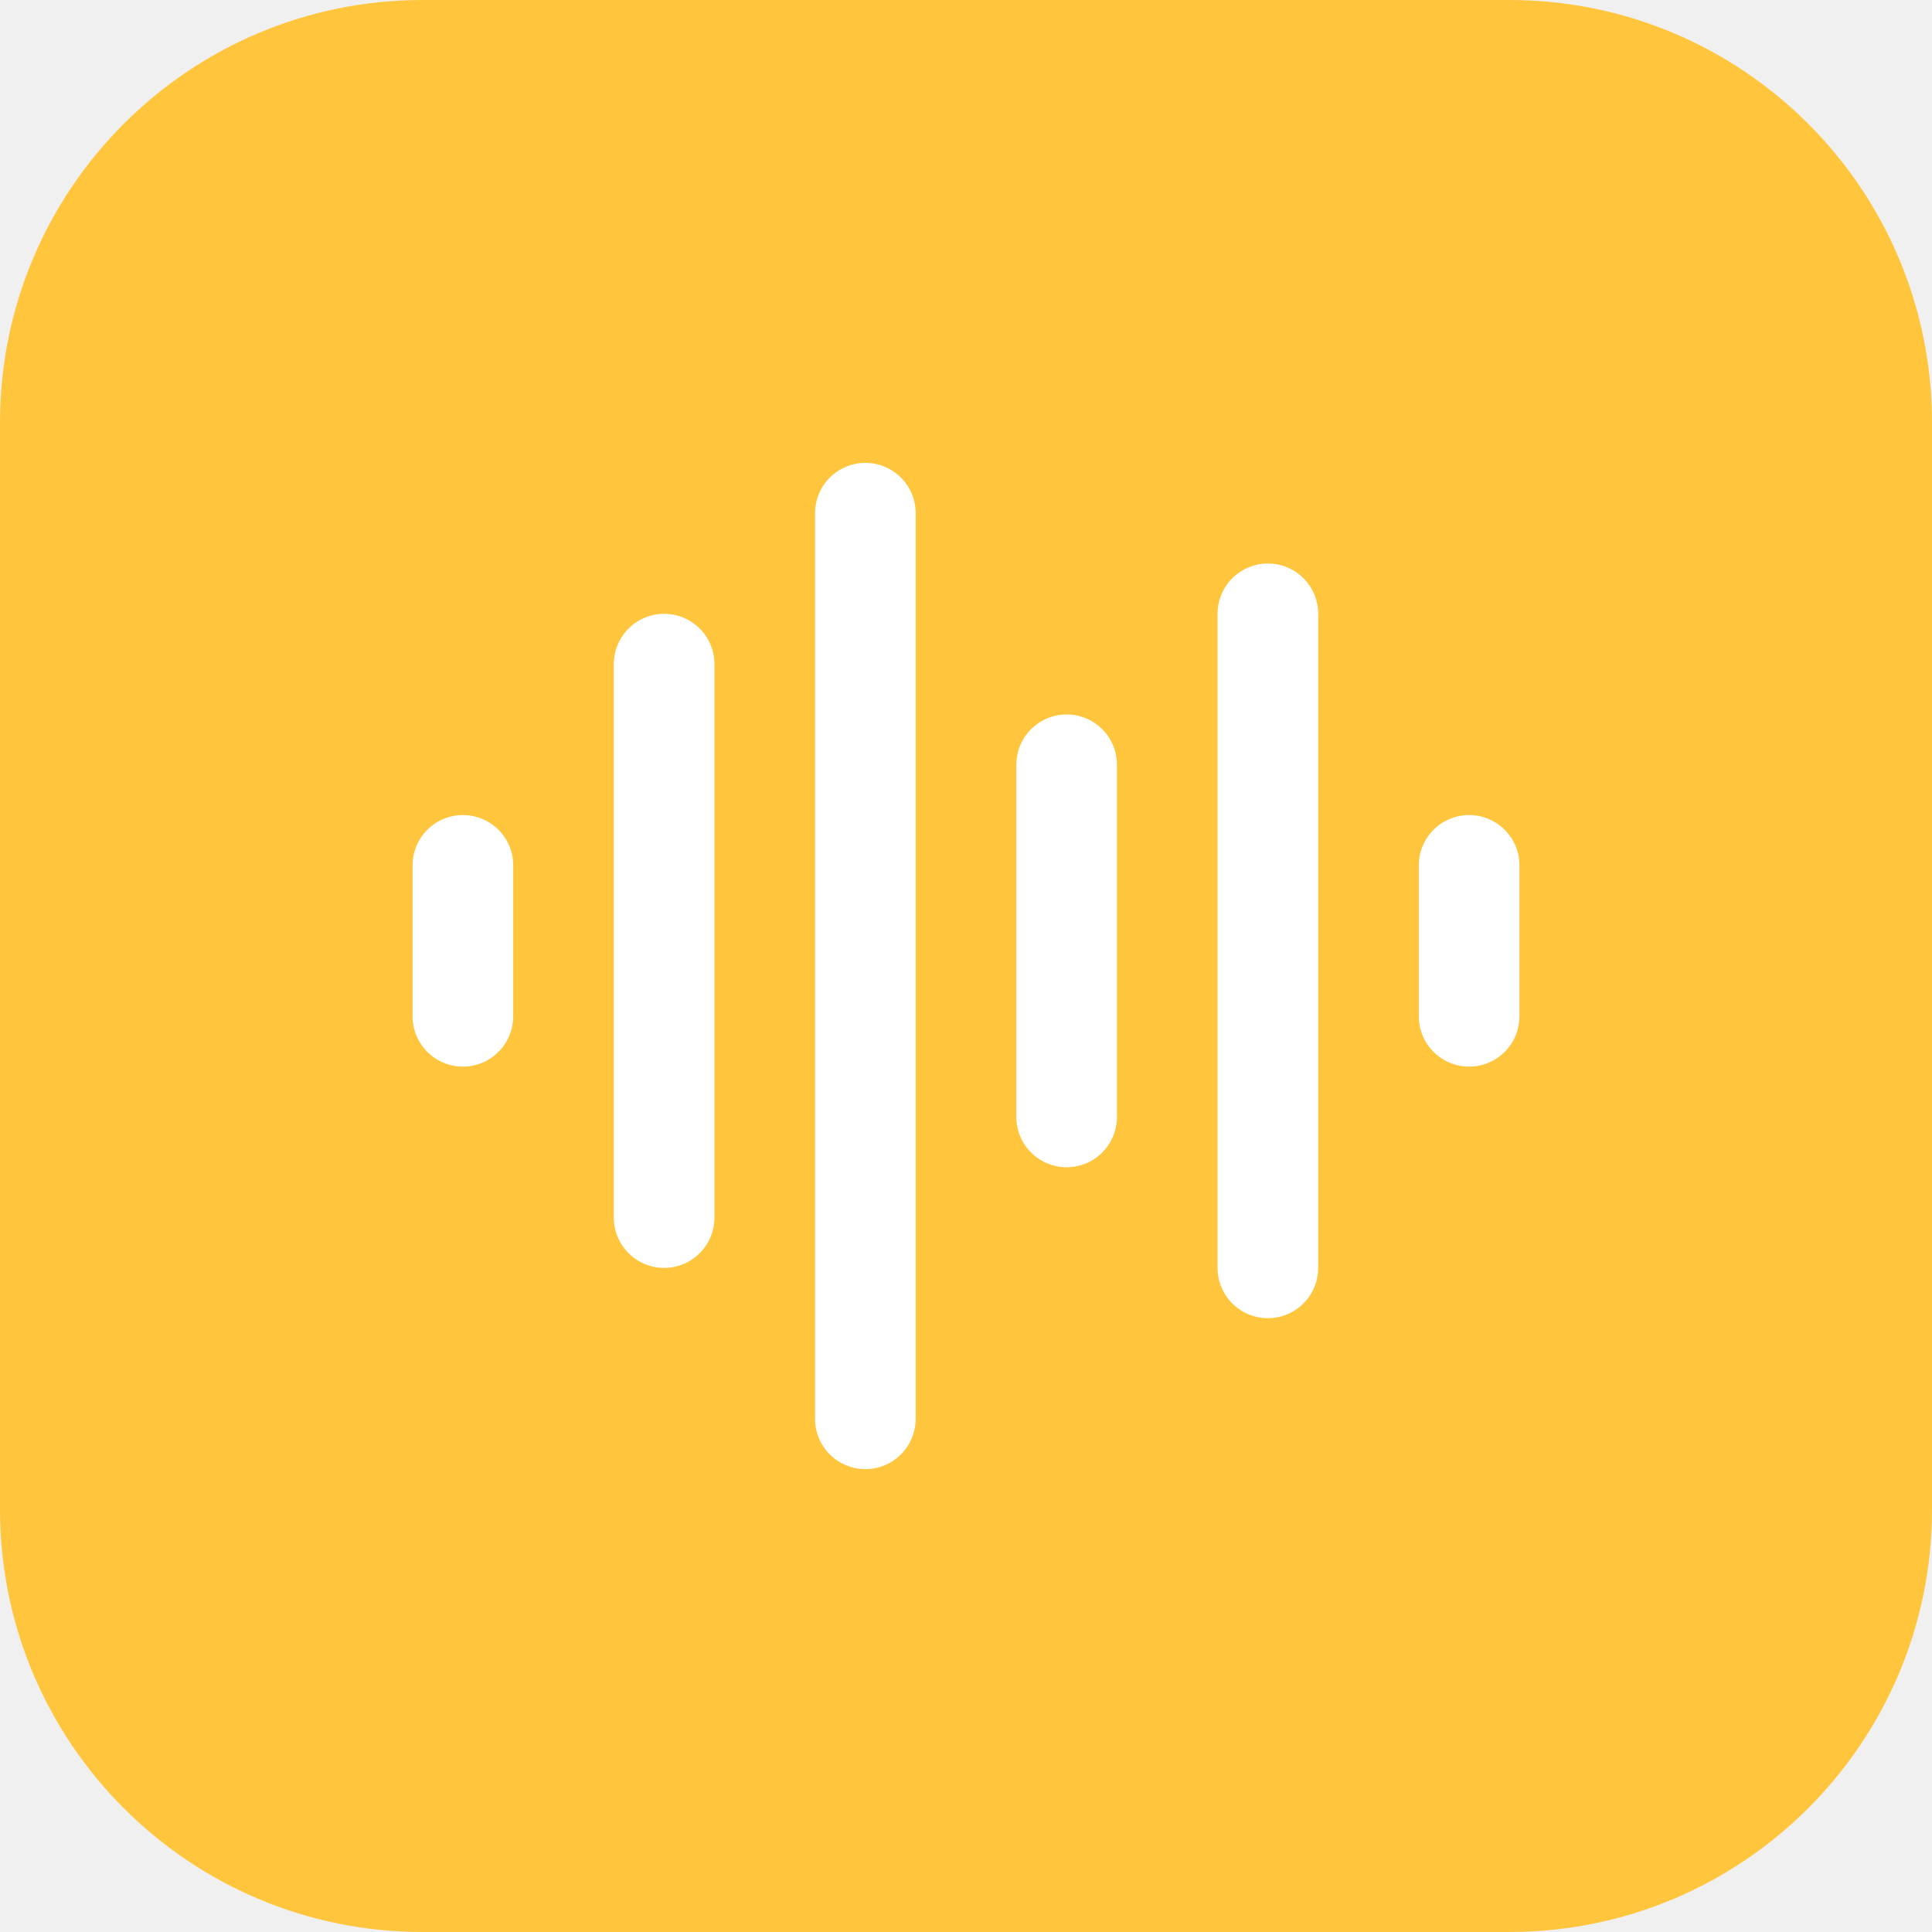
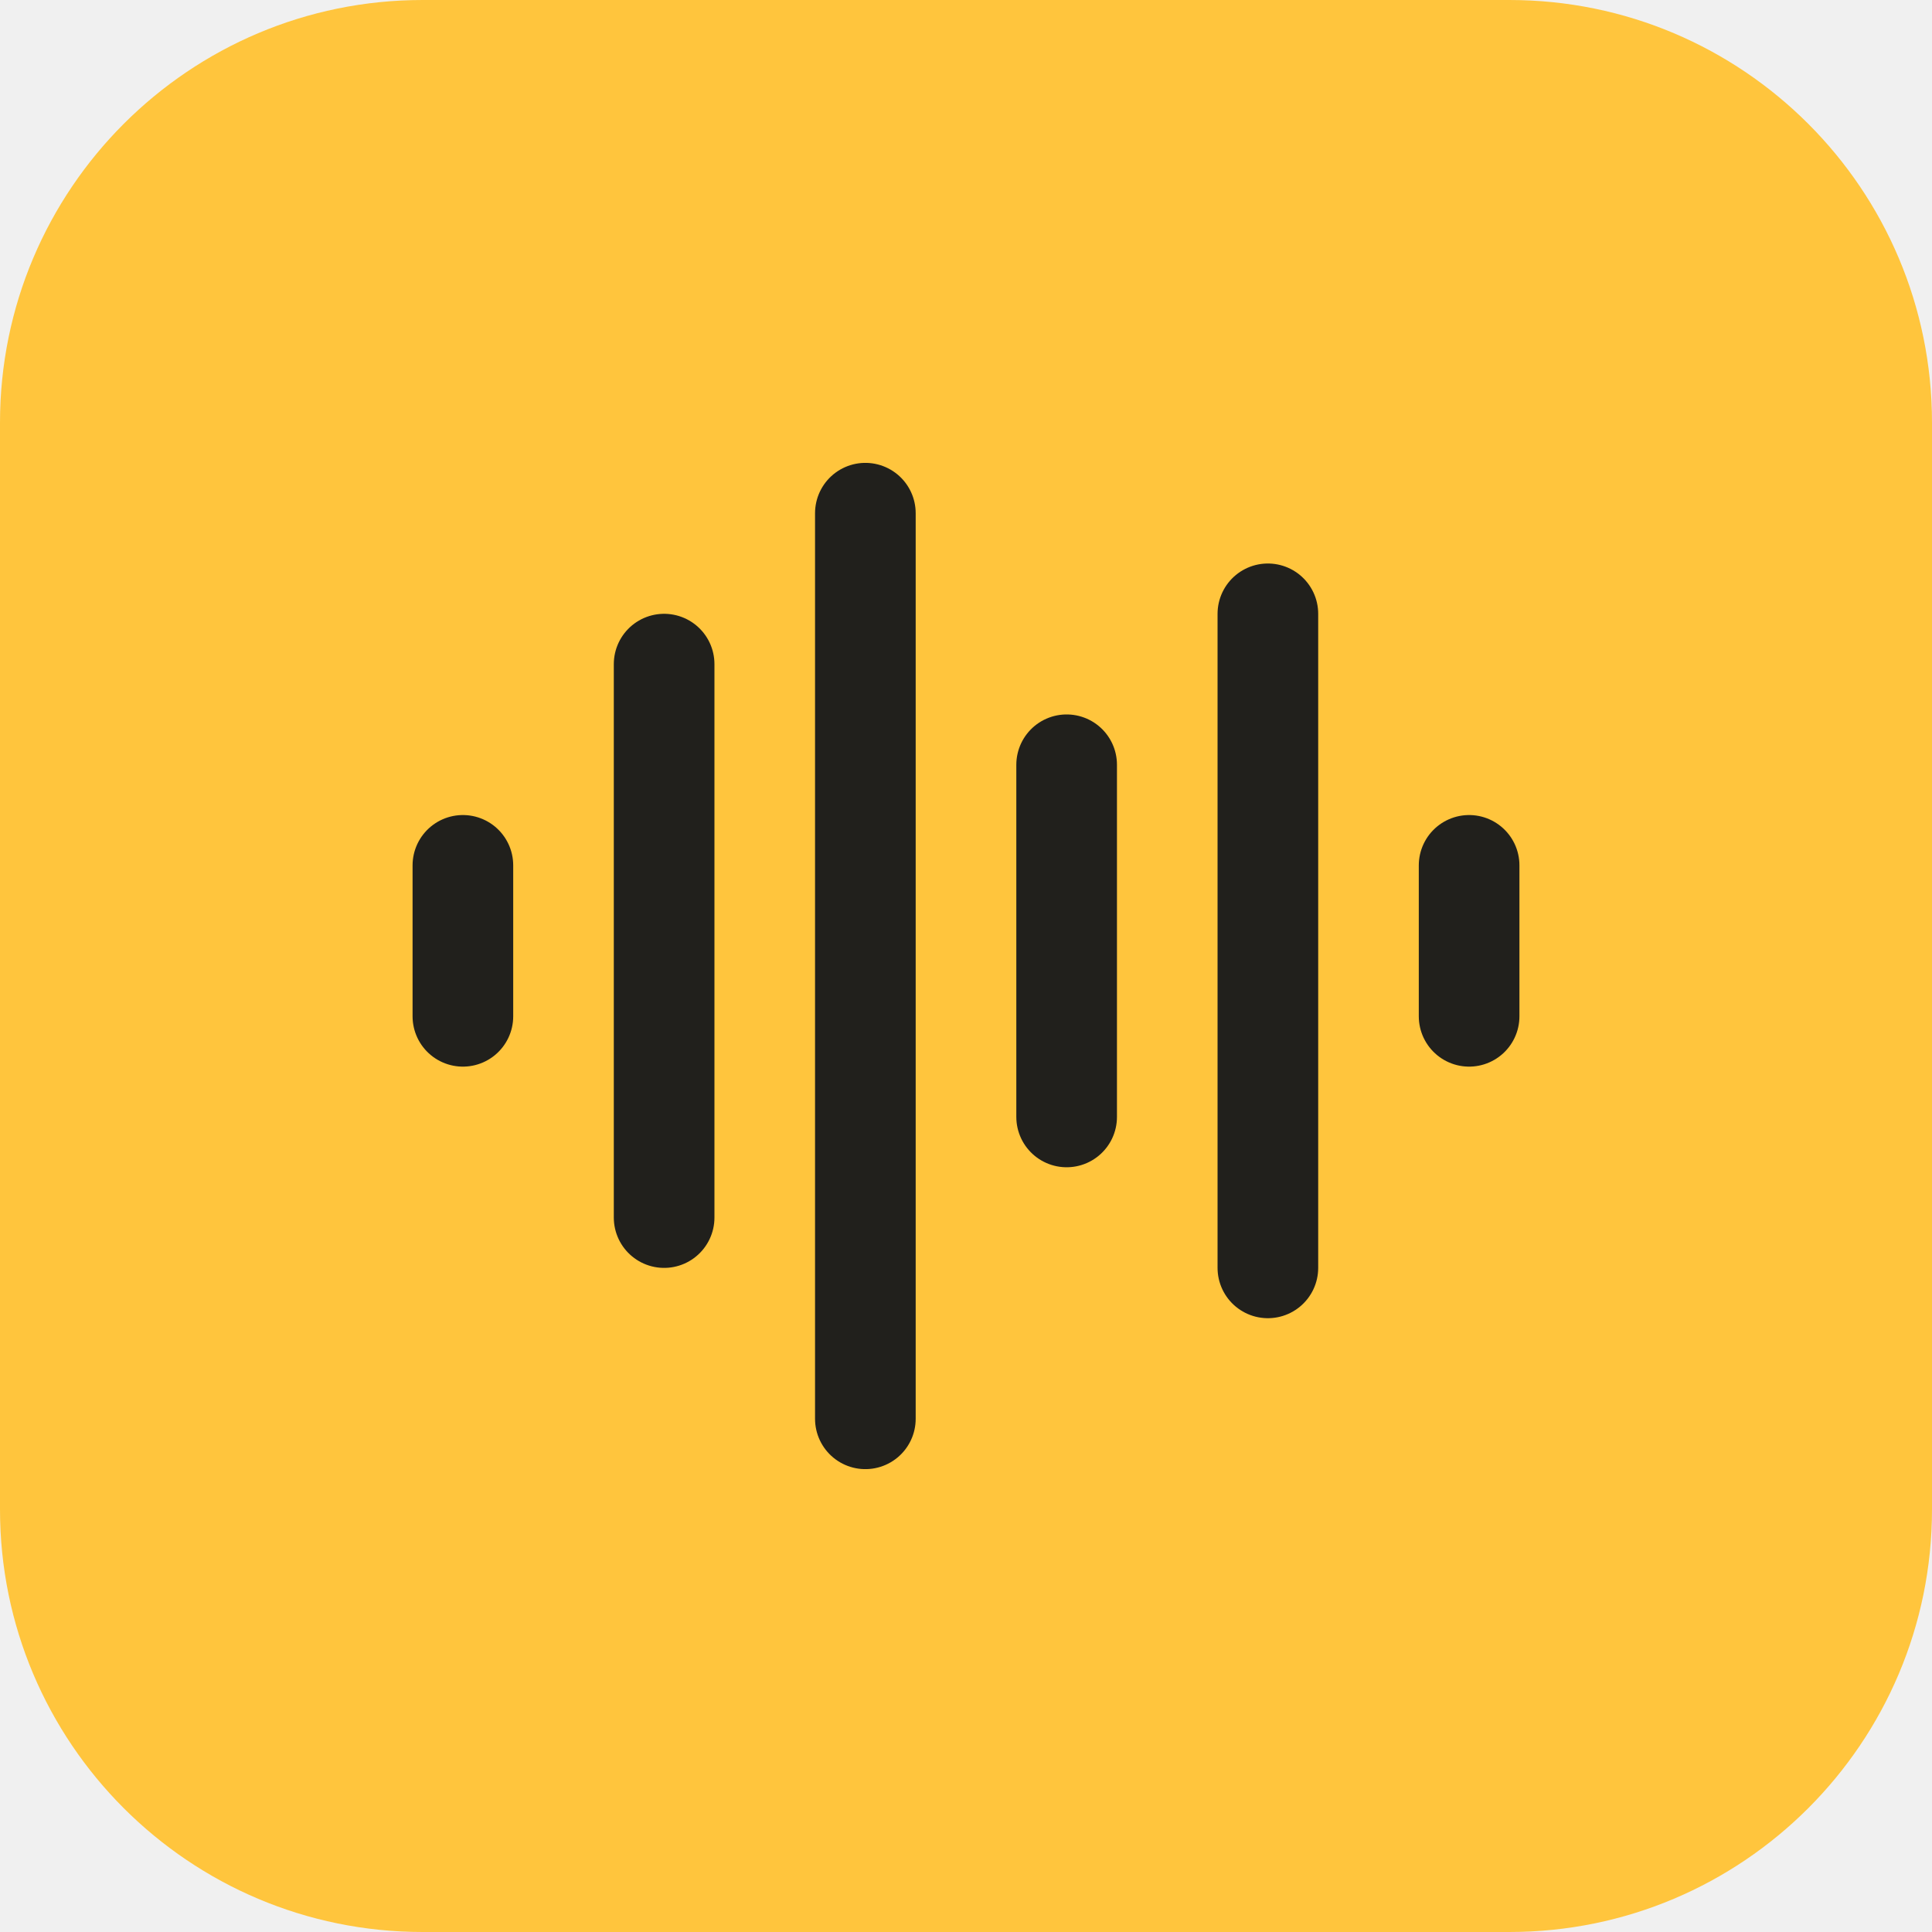
<svg xmlns="http://www.w3.org/2000/svg" viewBox="0 0 512 512">
  <rect width="512" height="512" rx="112" fill="#ffc53d" />
-   <g stroke="#FFFFFF" stroke-width="26.67" stroke-linecap="round" fill="none">
+   <g stroke="#21201c" stroke-width="26.67" stroke-linecap="round" fill="none">
    <path d="M122.67 229.33v40" />
    <path d="M176 176v146.67" />
    <path d="M229.33 136v240" />
    <path d="M282.67 202.67v93.33" />
    <path d="M336 162.67v173.33" />
    <path d="M389.33 229.33v40" />
  </g>
</svg>
